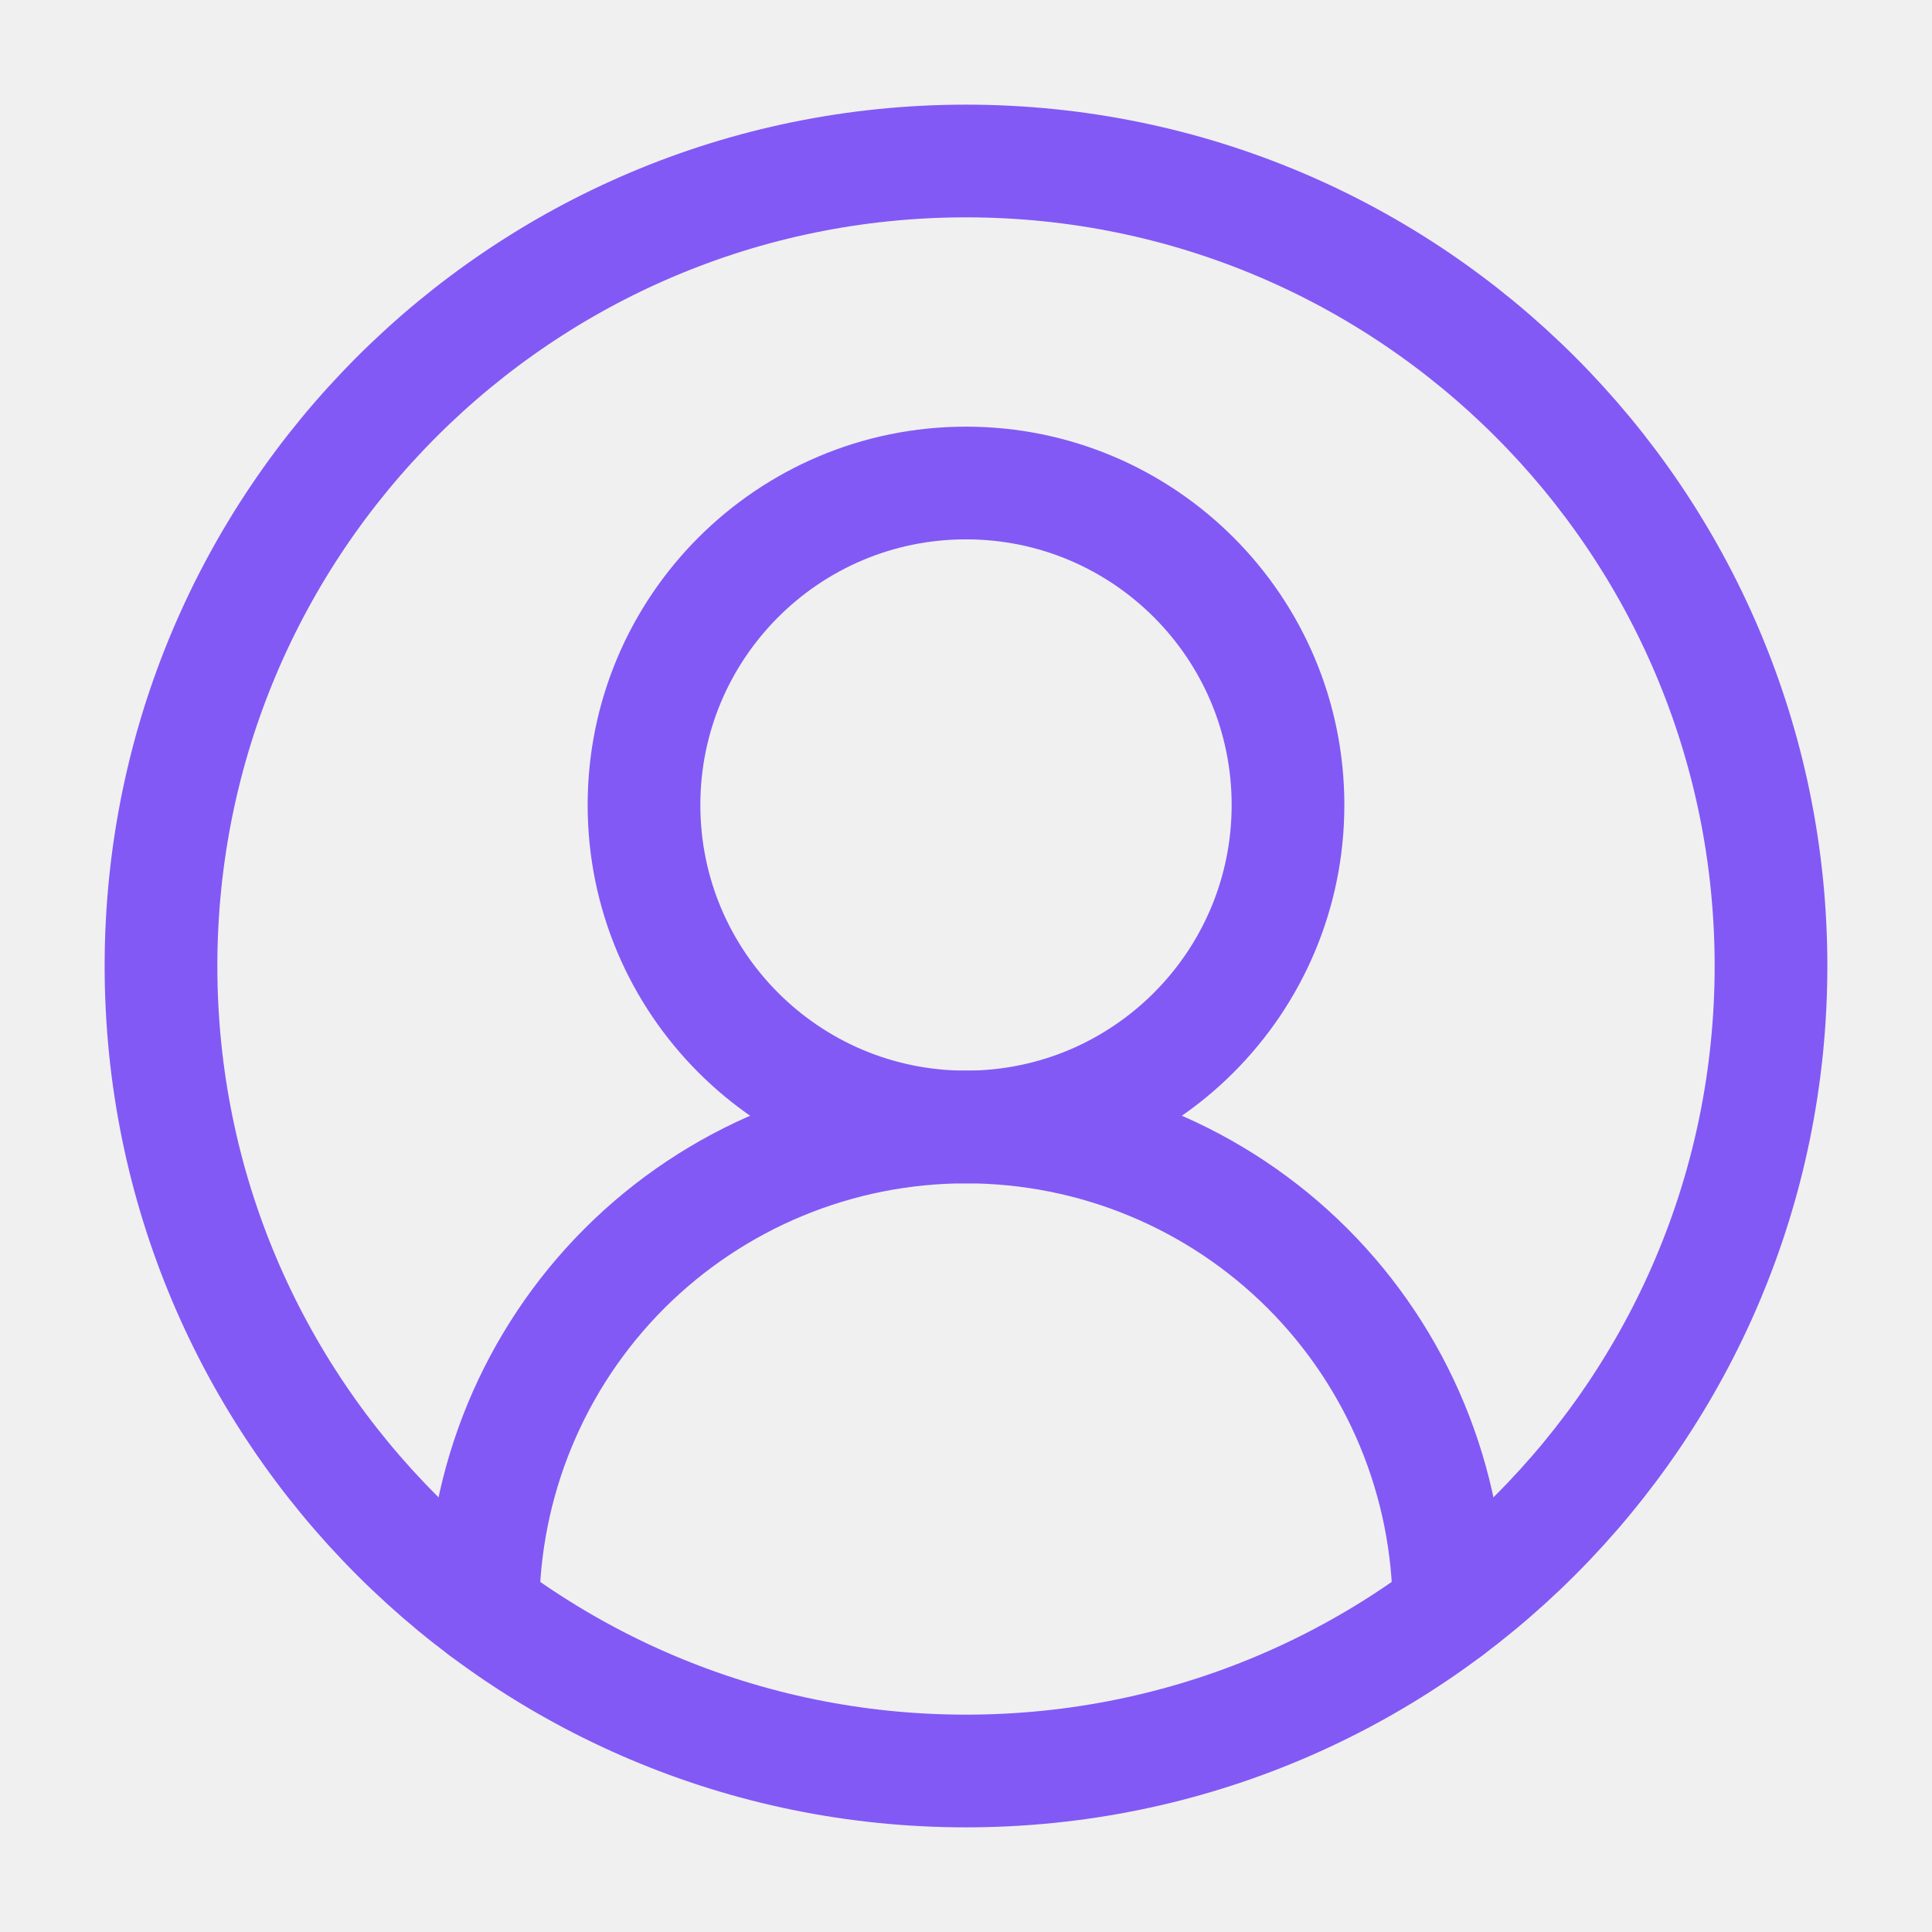
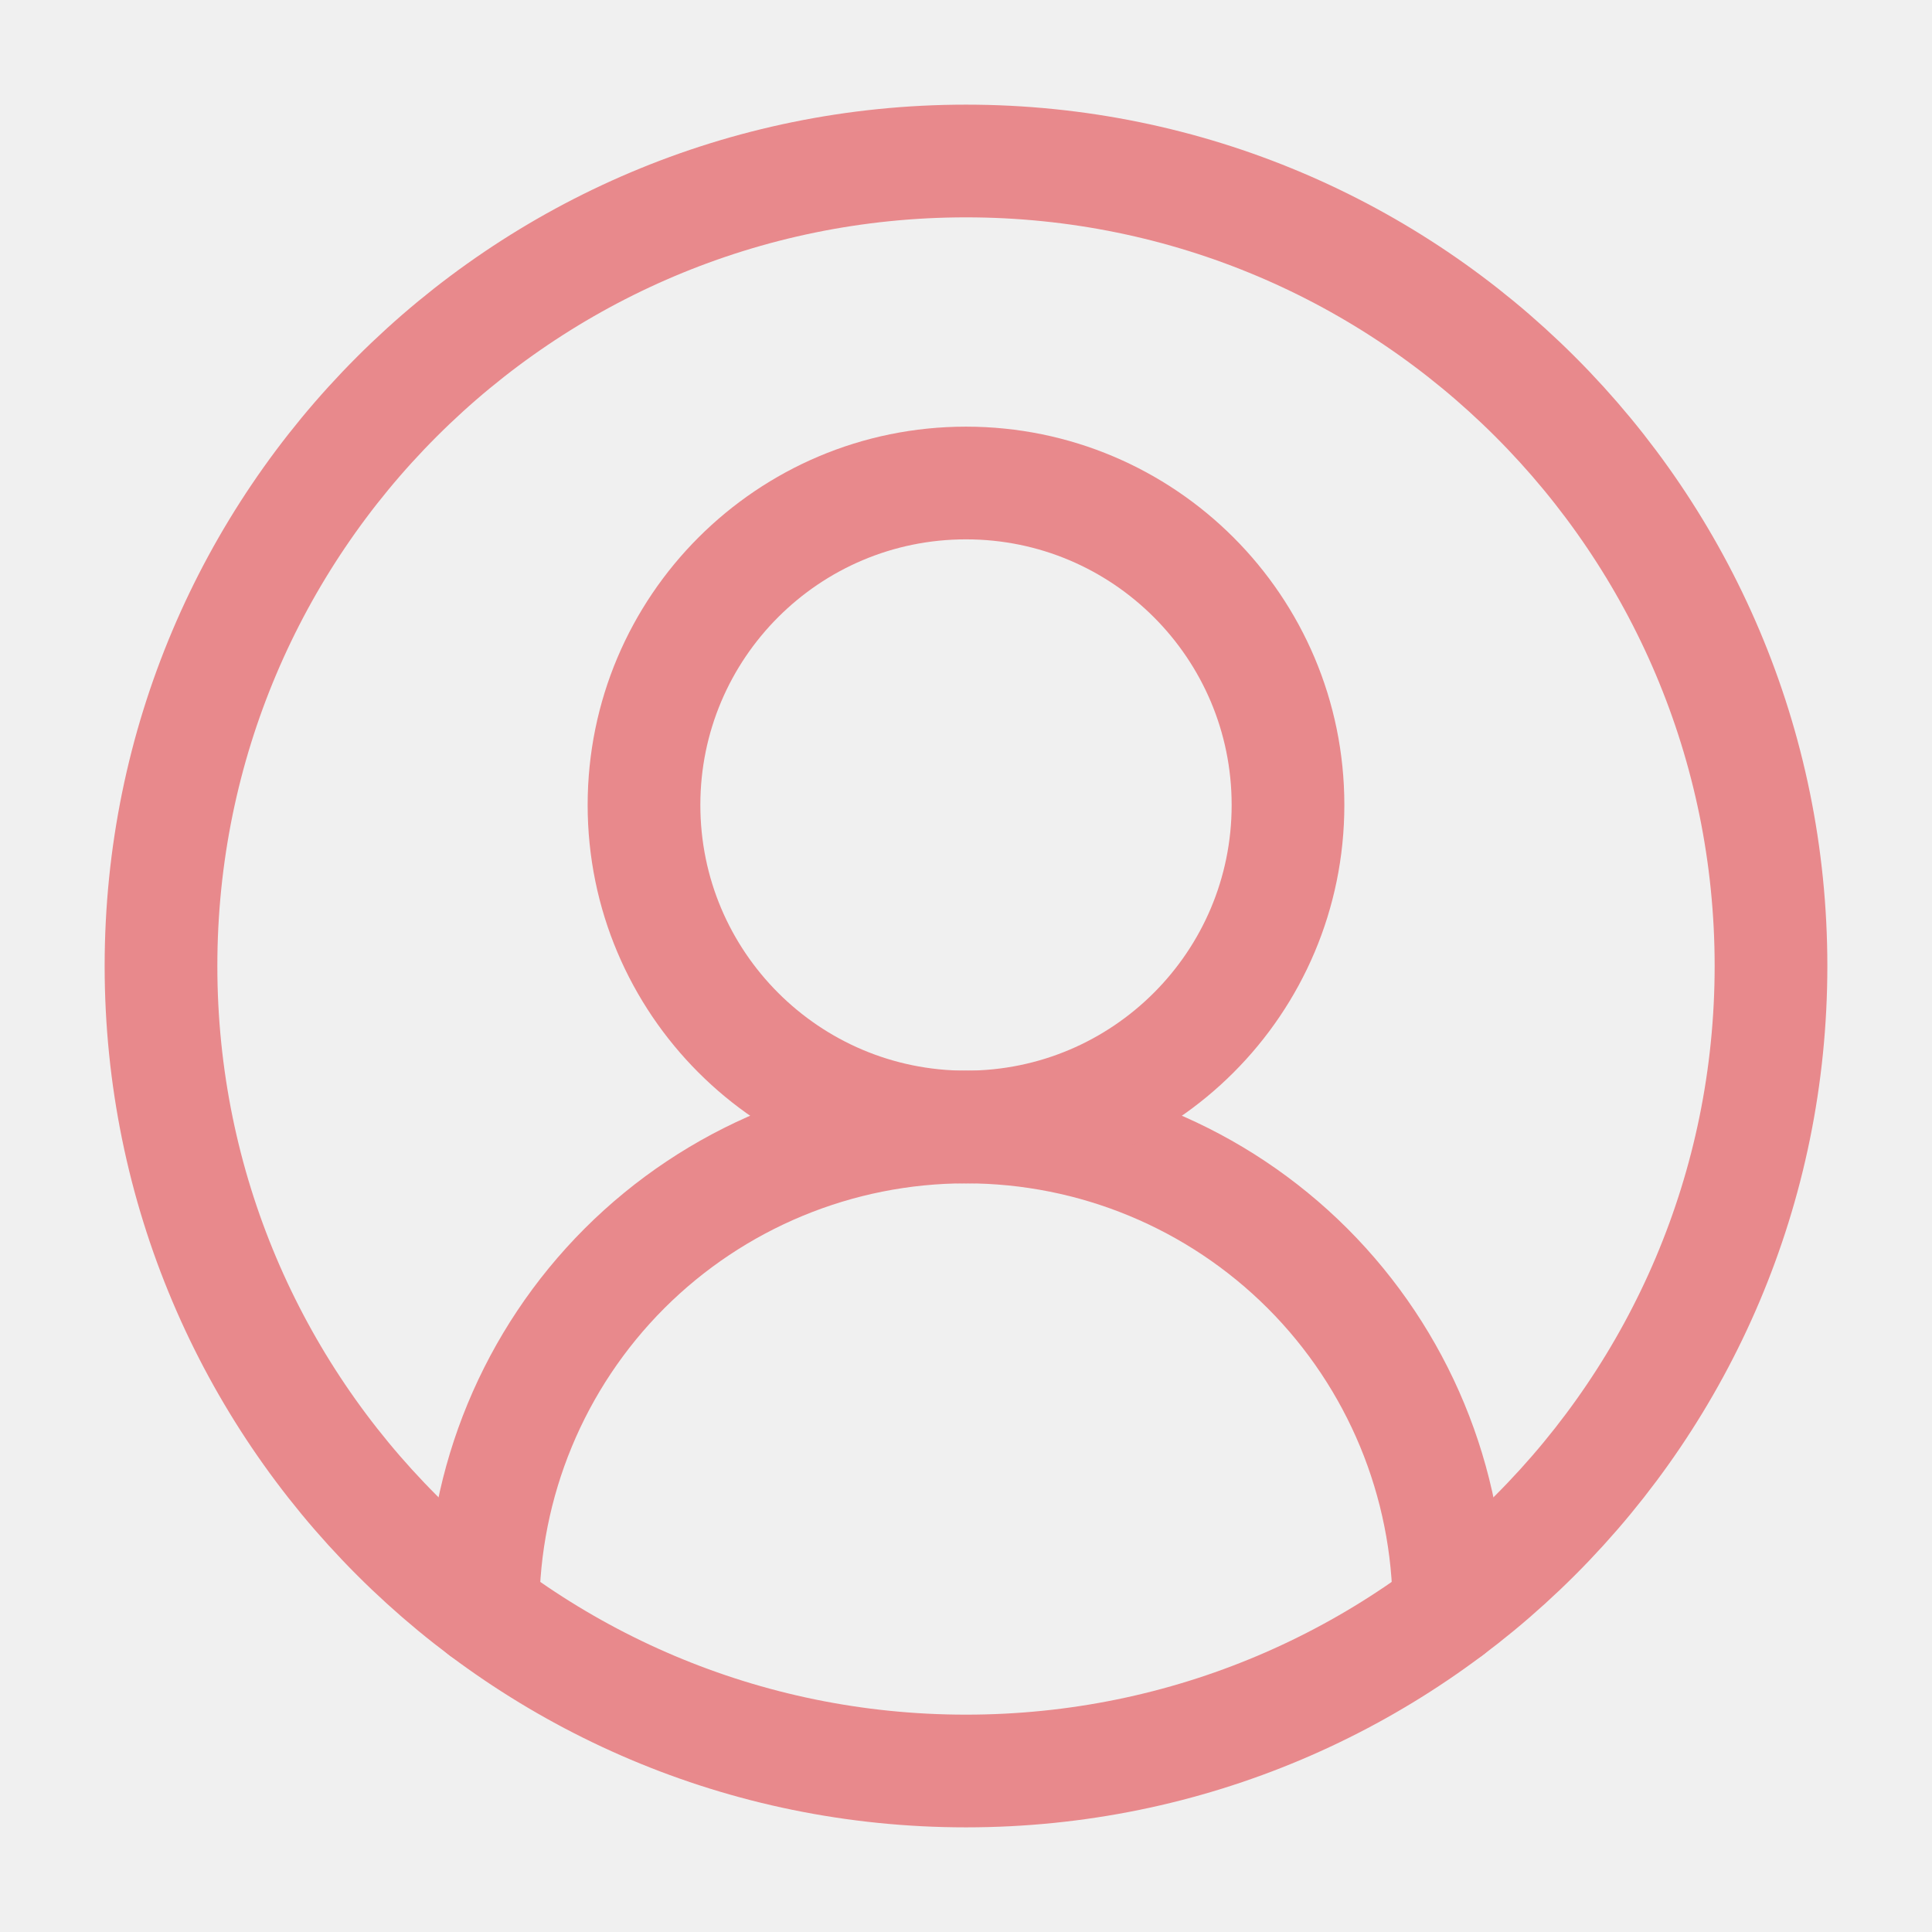
<svg xmlns="http://www.w3.org/2000/svg" width="24" height="24" viewBox="0 0 24 24" fill="none">
  <g clip-path="url(#clip0_1_455)">
-     <path d="M18 20C18 18.409 17.368 16.883 16.243 15.757C15.117 14.632 13.591 14 12 14C10.409 14 8.883 14.632 7.757 15.757C6.632 16.883 6 18.409 6 20" stroke="#8259F5" stroke-width="1.4" stroke-linecap="round" stroke-linejoin="round" />
-     <path d="M12 14C14.209 14 16 12.209 16 10C16 7.791 14.209 6 12 6C9.791 6 8 7.791 8 10C8 12.209 9.791 14 12 14Z" stroke="#8259F5" stroke-width="1.4" stroke-linecap="round" stroke-linejoin="round" />
-     <path d="M12 22C17.523 22 22 17.523 22 12C22 6.477 17.523 2 12 2C6.477 2 2 6.477 2 12C2 17.523 6.477 22 12 22Z" stroke="#8259F5" stroke-width="1.4" stroke-linecap="round" stroke-linejoin="round" />
+     <path d="M18 20C18 18.409 17.368 16.883 16.243 15.757C15.117 14.632 13.591 14 12 14C10.409 14 8.883 14.632 7.757 15.757C6.632 16.883 6 18.409 6 20" stroke="#E8898C" stroke-width="1.4" stroke-linecap="round" stroke-linejoin="round" />
+     <path d="M12 14C14.209 14 16 12.209 16 10C16 7.791 14.209 6 12 6C9.791 6 8 7.791 8 10C8 12.209 9.791 14 12 14Z" stroke="#E8898C" stroke-width="1.4" stroke-linecap="round" stroke-linejoin="round" />
+     <path d="M12 22C17.523 22 22 17.523 22 12C22 6.477 17.523 2 12 2C6.477 2 2 6.477 2 12C2 17.523 6.477 22 12 22Z" stroke="#E8898C" stroke-width="1.4" stroke-linecap="round" stroke-linejoin="round" />
  </g>
  <defs>
    <clipPath id="clip0_1_455">
      <rect width="24" height="24" fill="white" />
    </clipPath>
  </defs>
</svg>
